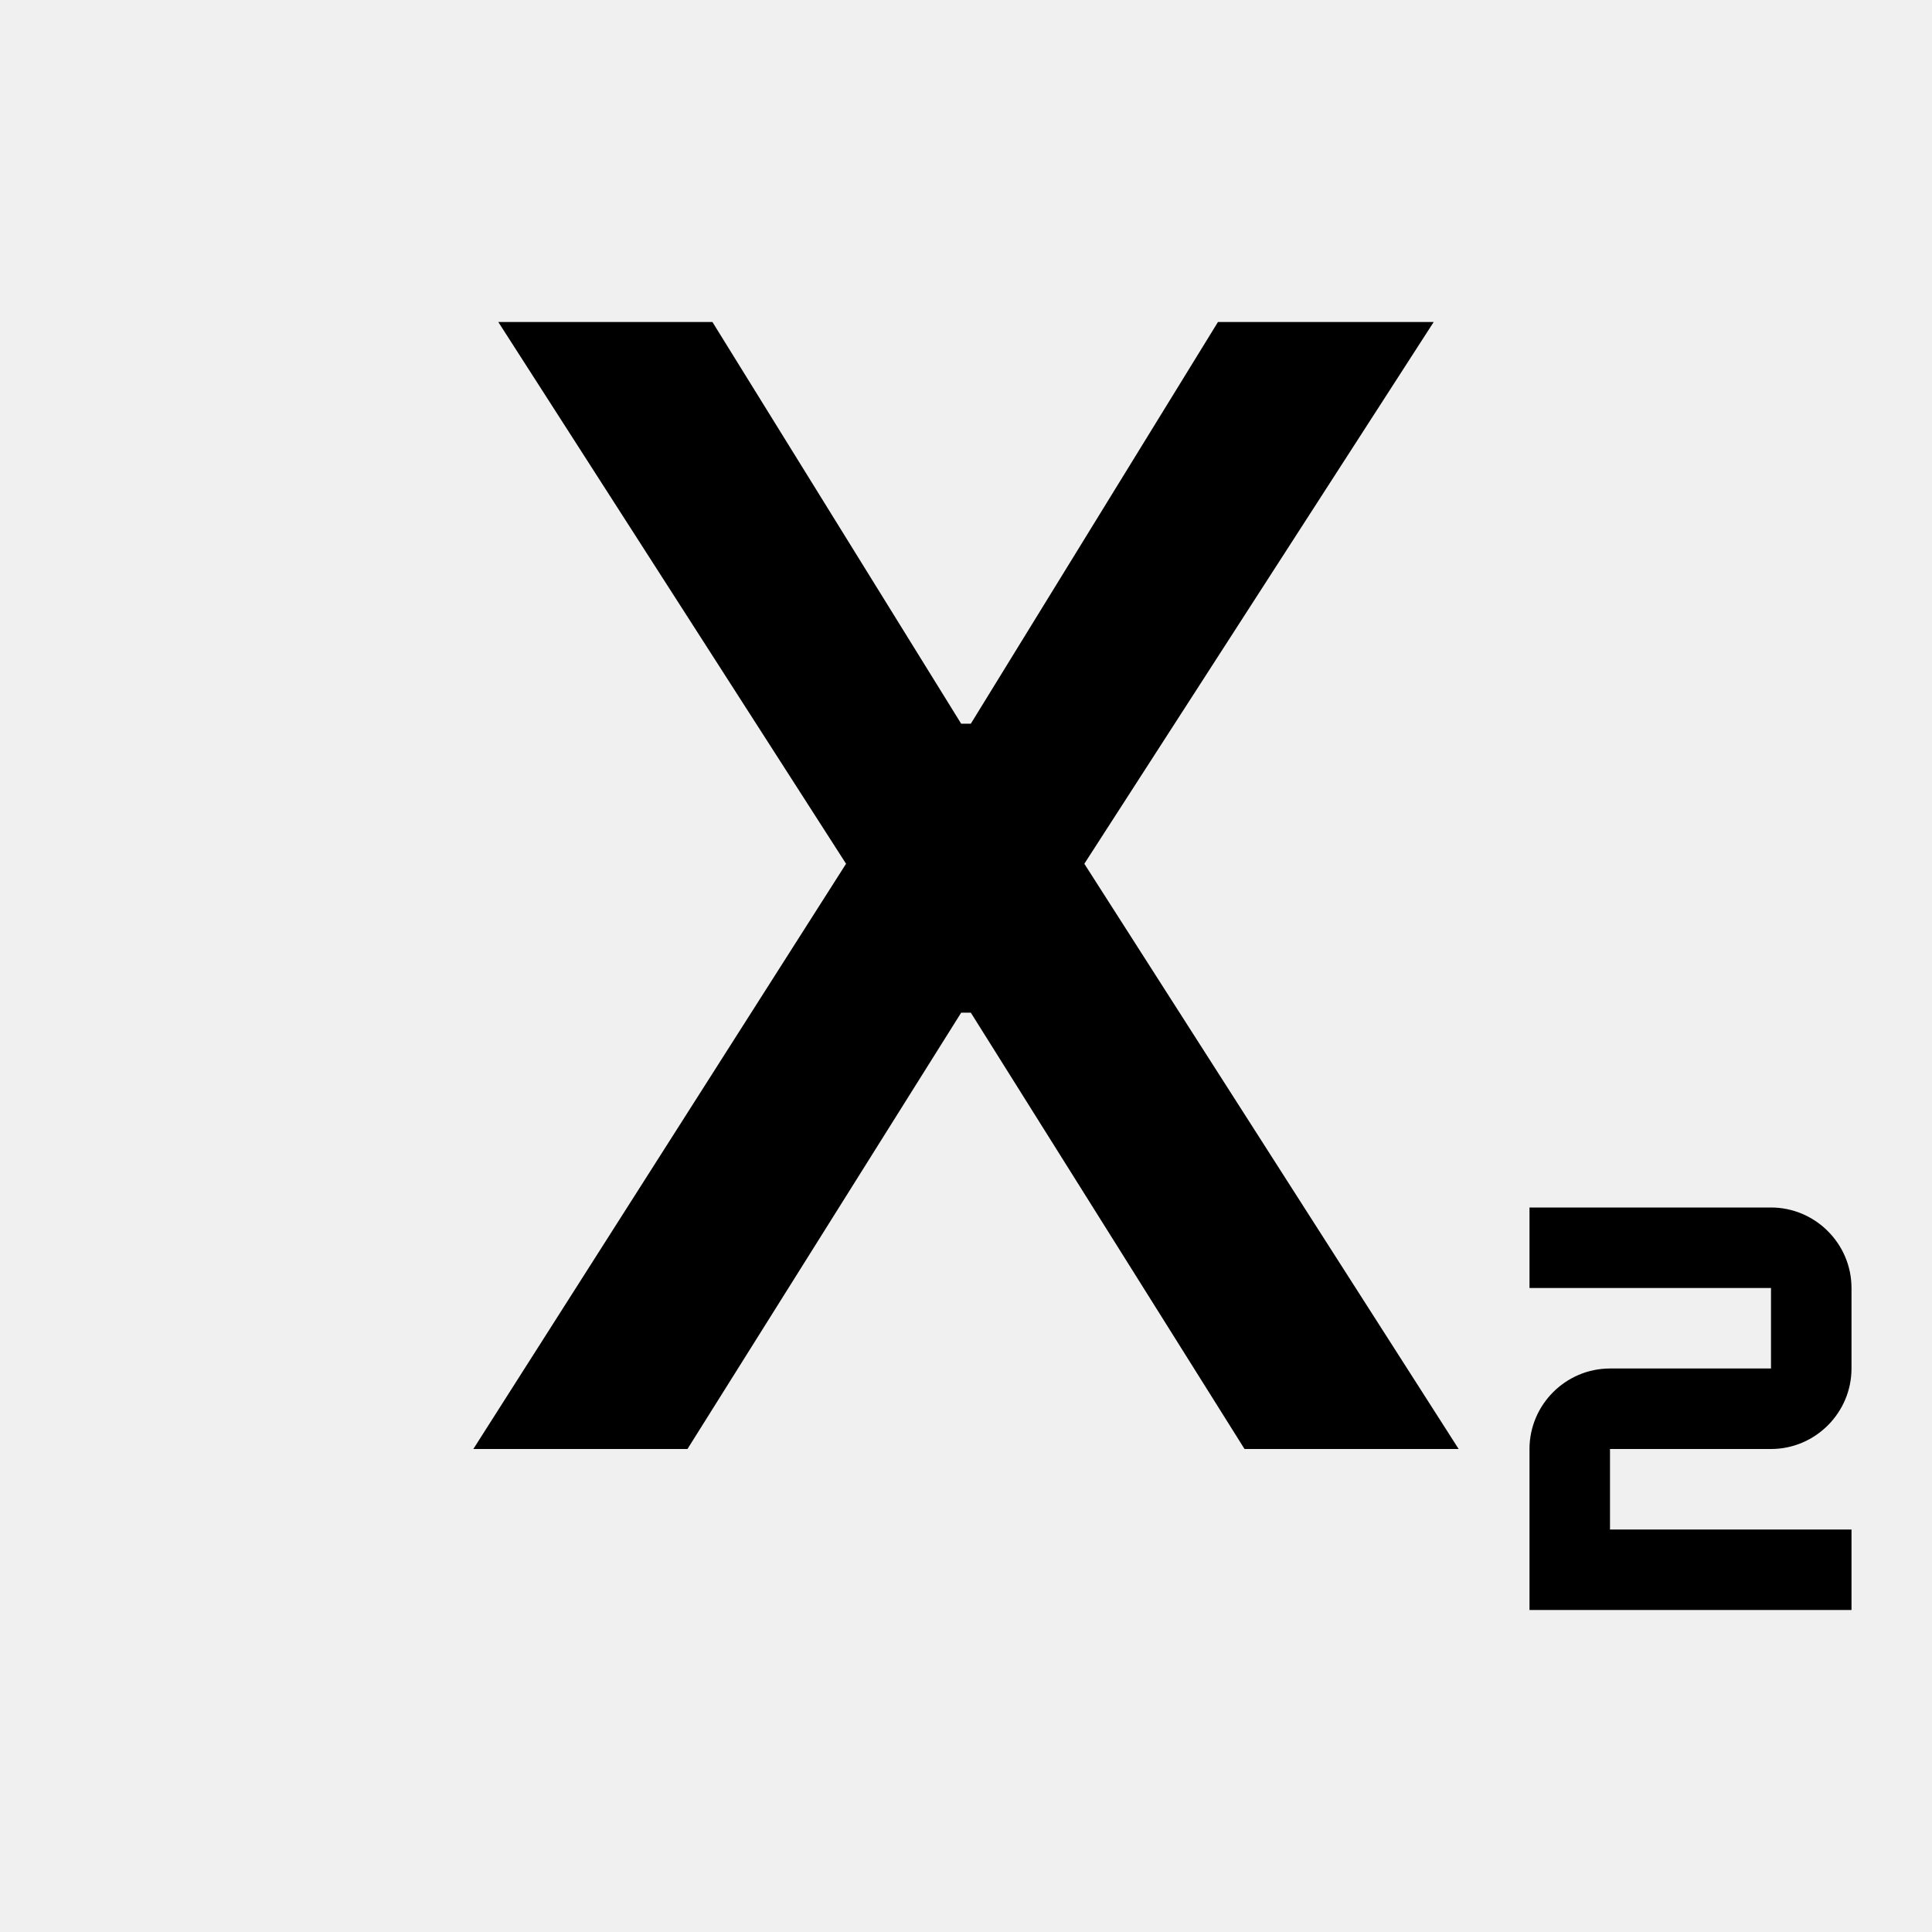
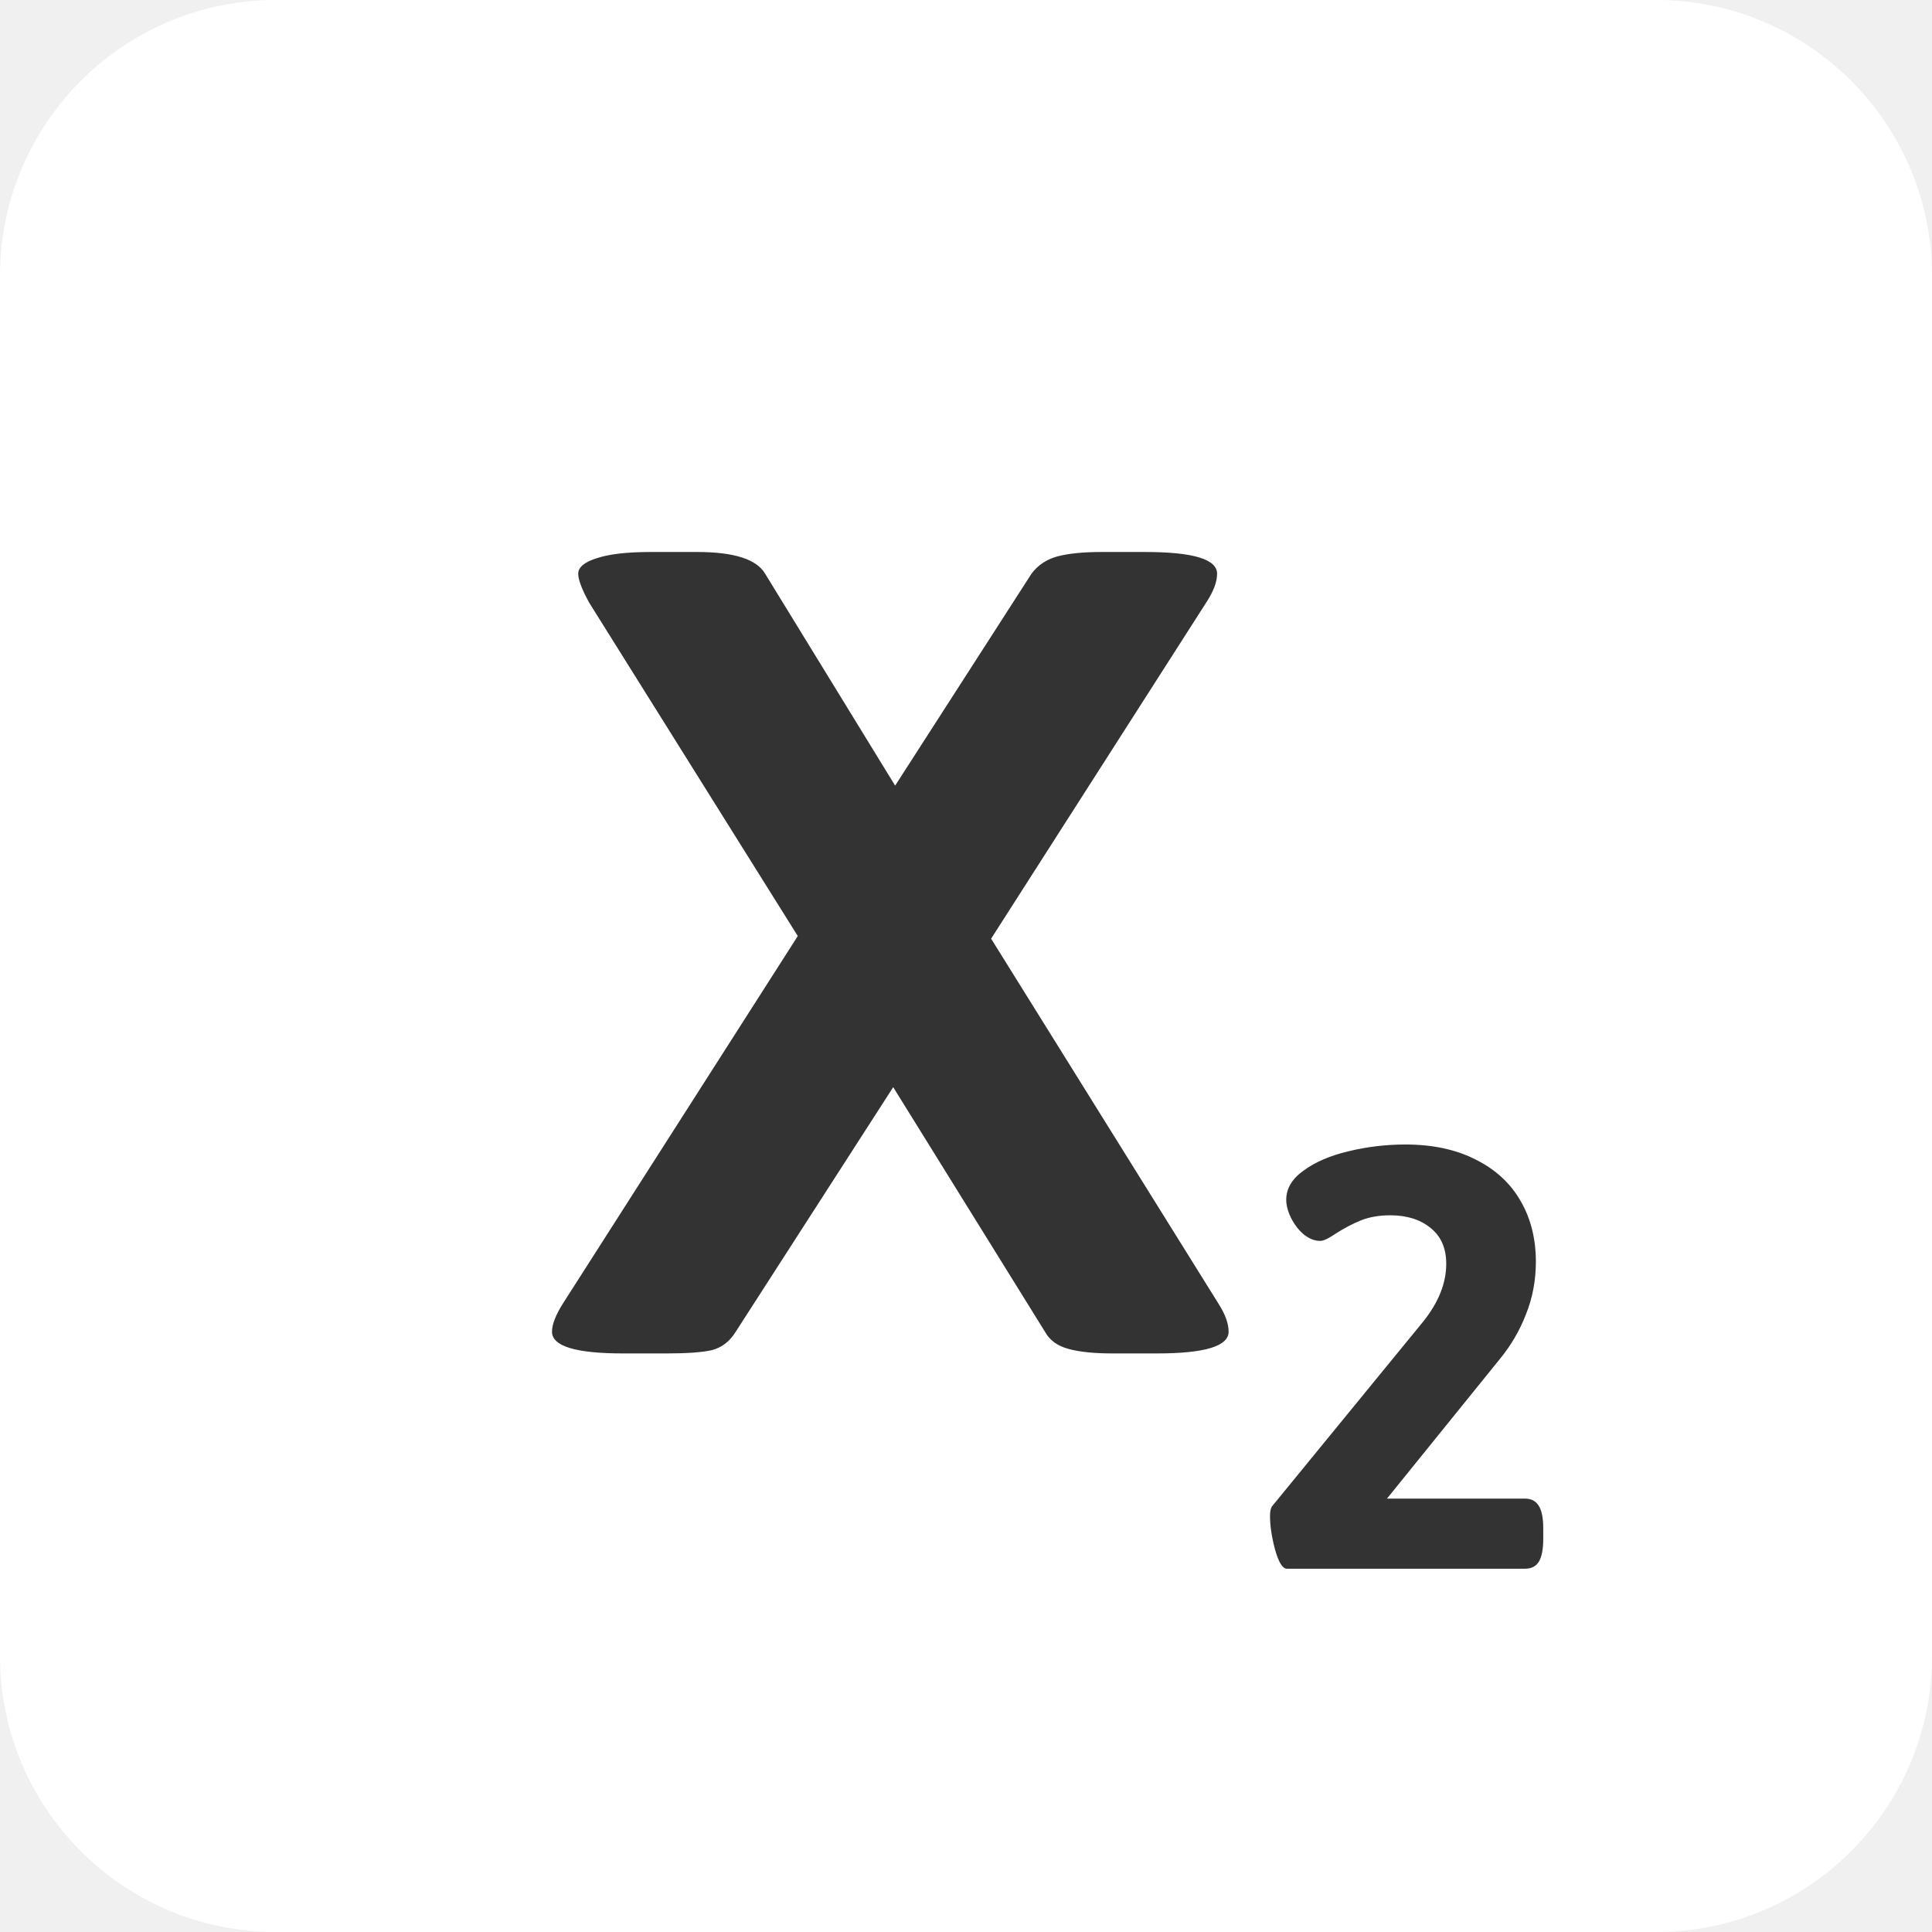
- <svg xmlns="http://www.w3.org/2000/svg" enable-background="new 0 0 24 24" height="24px" viewBox="0 0 24 24" width="24px" fill="#000000">
-   <g>
-     <rect fill="none" height="24" width="24" />
-     <path d="M22,18h-2v1h3v1h-4v-2c0-0.55,0.45-1,1-1h2v-1h-3v-1h3c0.55,0,1,0.45,1,1v1C23,17.55,22.55,18,22,18z M5.88,18h2.66 l3.4-5.42h0.12l3.4,5.42h2.66l-4.65-7.27L17.81,4h-2.68l-3.07,4.99h-0.12L8.85,4H6.19l4.32,6.73L5.88,18z" />
-   </g>
+ <svg xmlns="http://www.w3.org/2000/svg" width="28" height="28" viewBox="0 0 28 28" fill="none">
+   <rect width="28" height="28" rx="4" fill="white" />
+   <path d="M18.65 22.735C18.588 22.735 18.532 22.644 18.48 22.461C18.431 22.279 18.406 22.115 18.406 21.968C18.406 21.913 18.414 21.869 18.431 21.836L20.628 19.151C20.849 18.874 20.96 18.596 20.96 18.316C20.96 18.091 20.885 17.919 20.735 17.798C20.586 17.675 20.39 17.613 20.149 17.613C19.99 17.613 19.848 17.637 19.725 17.686C19.604 17.735 19.48 17.8 19.354 17.881C19.311 17.911 19.27 17.935 19.231 17.955C19.192 17.974 19.16 17.984 19.134 17.984C19.049 17.984 18.968 17.951 18.89 17.886C18.815 17.821 18.755 17.741 18.709 17.647C18.663 17.553 18.641 17.466 18.641 17.388C18.641 17.225 18.725 17.084 18.895 16.963C19.064 16.84 19.28 16.747 19.544 16.685C19.811 16.62 20.086 16.587 20.369 16.587C20.766 16.587 21.106 16.661 21.39 16.807C21.676 16.95 21.893 17.151 22.039 17.408C22.186 17.662 22.259 17.955 22.259 18.287C22.259 18.553 22.212 18.806 22.117 19.044C22.026 19.281 21.898 19.501 21.731 19.703L20.101 21.719H22.102C22.194 21.719 22.26 21.755 22.303 21.827C22.345 21.895 22.366 22.004 22.366 22.154V22.3C22.366 22.45 22.345 22.561 22.303 22.632C22.26 22.701 22.194 22.735 22.102 22.735H18.65Z" fill="#333333" />
+   <path d="M9.03 19.615C8.343 19.615 8 19.51 8 19.3C8 19.195 8.053 19.059 8.158 18.892L11.562 13.566L8.538 8.733C8.433 8.541 8.38 8.402 8.38 8.315C8.38 8.223 8.467 8.148 8.64 8.093C8.819 8.031 9.082 8 9.429 8H10.106C10.638 8 10.966 8.105 11.089 8.315L12.973 11.386L14.949 8.315C15.041 8.192 15.165 8.108 15.32 8.065C15.481 8.022 15.694 8 15.96 8H16.6C17.293 8 17.639 8.105 17.639 8.315C17.639 8.433 17.587 8.572 17.481 8.733L14.364 13.604L17.658 18.892C17.757 19.046 17.806 19.182 17.806 19.3C17.806 19.51 17.46 19.615 16.767 19.615H16.127C15.861 19.615 15.648 19.594 15.487 19.55C15.326 19.507 15.212 19.424 15.144 19.3L12.945 15.756L10.663 19.3C10.576 19.442 10.459 19.532 10.31 19.569C10.168 19.6 9.951 19.615 9.661 19.615H9.03Z" fill="#333333" />
</svg>
